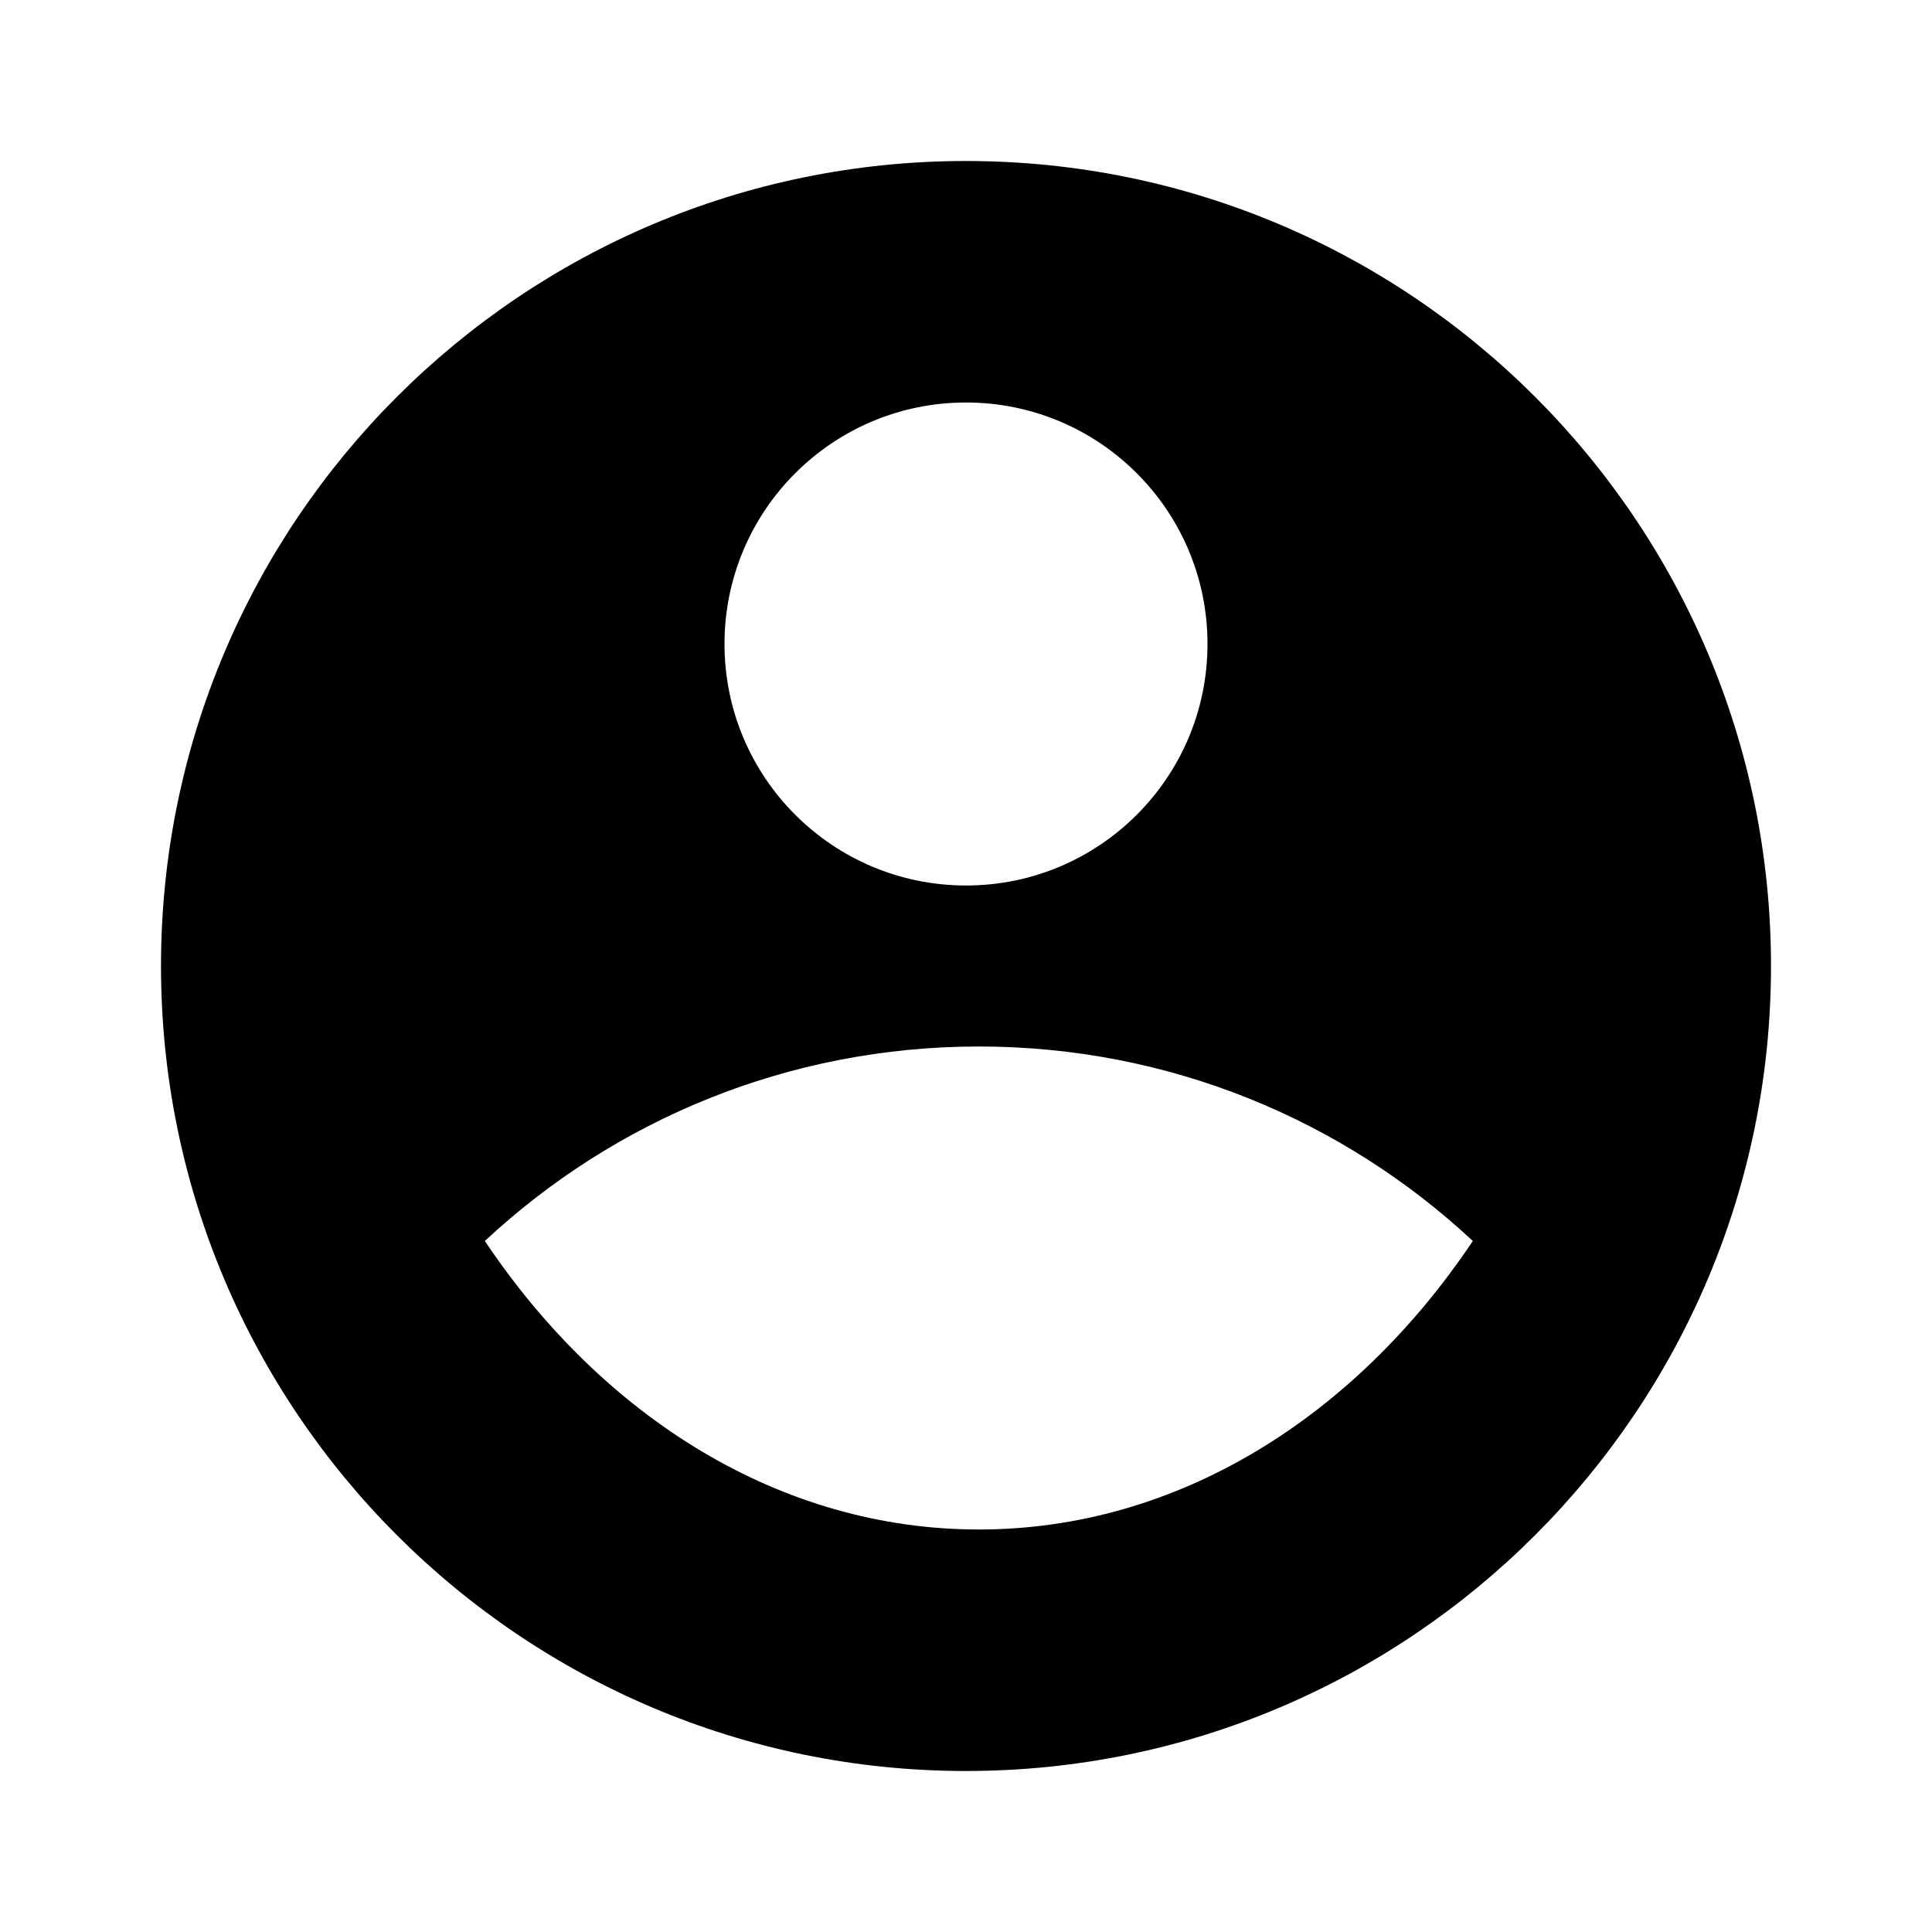
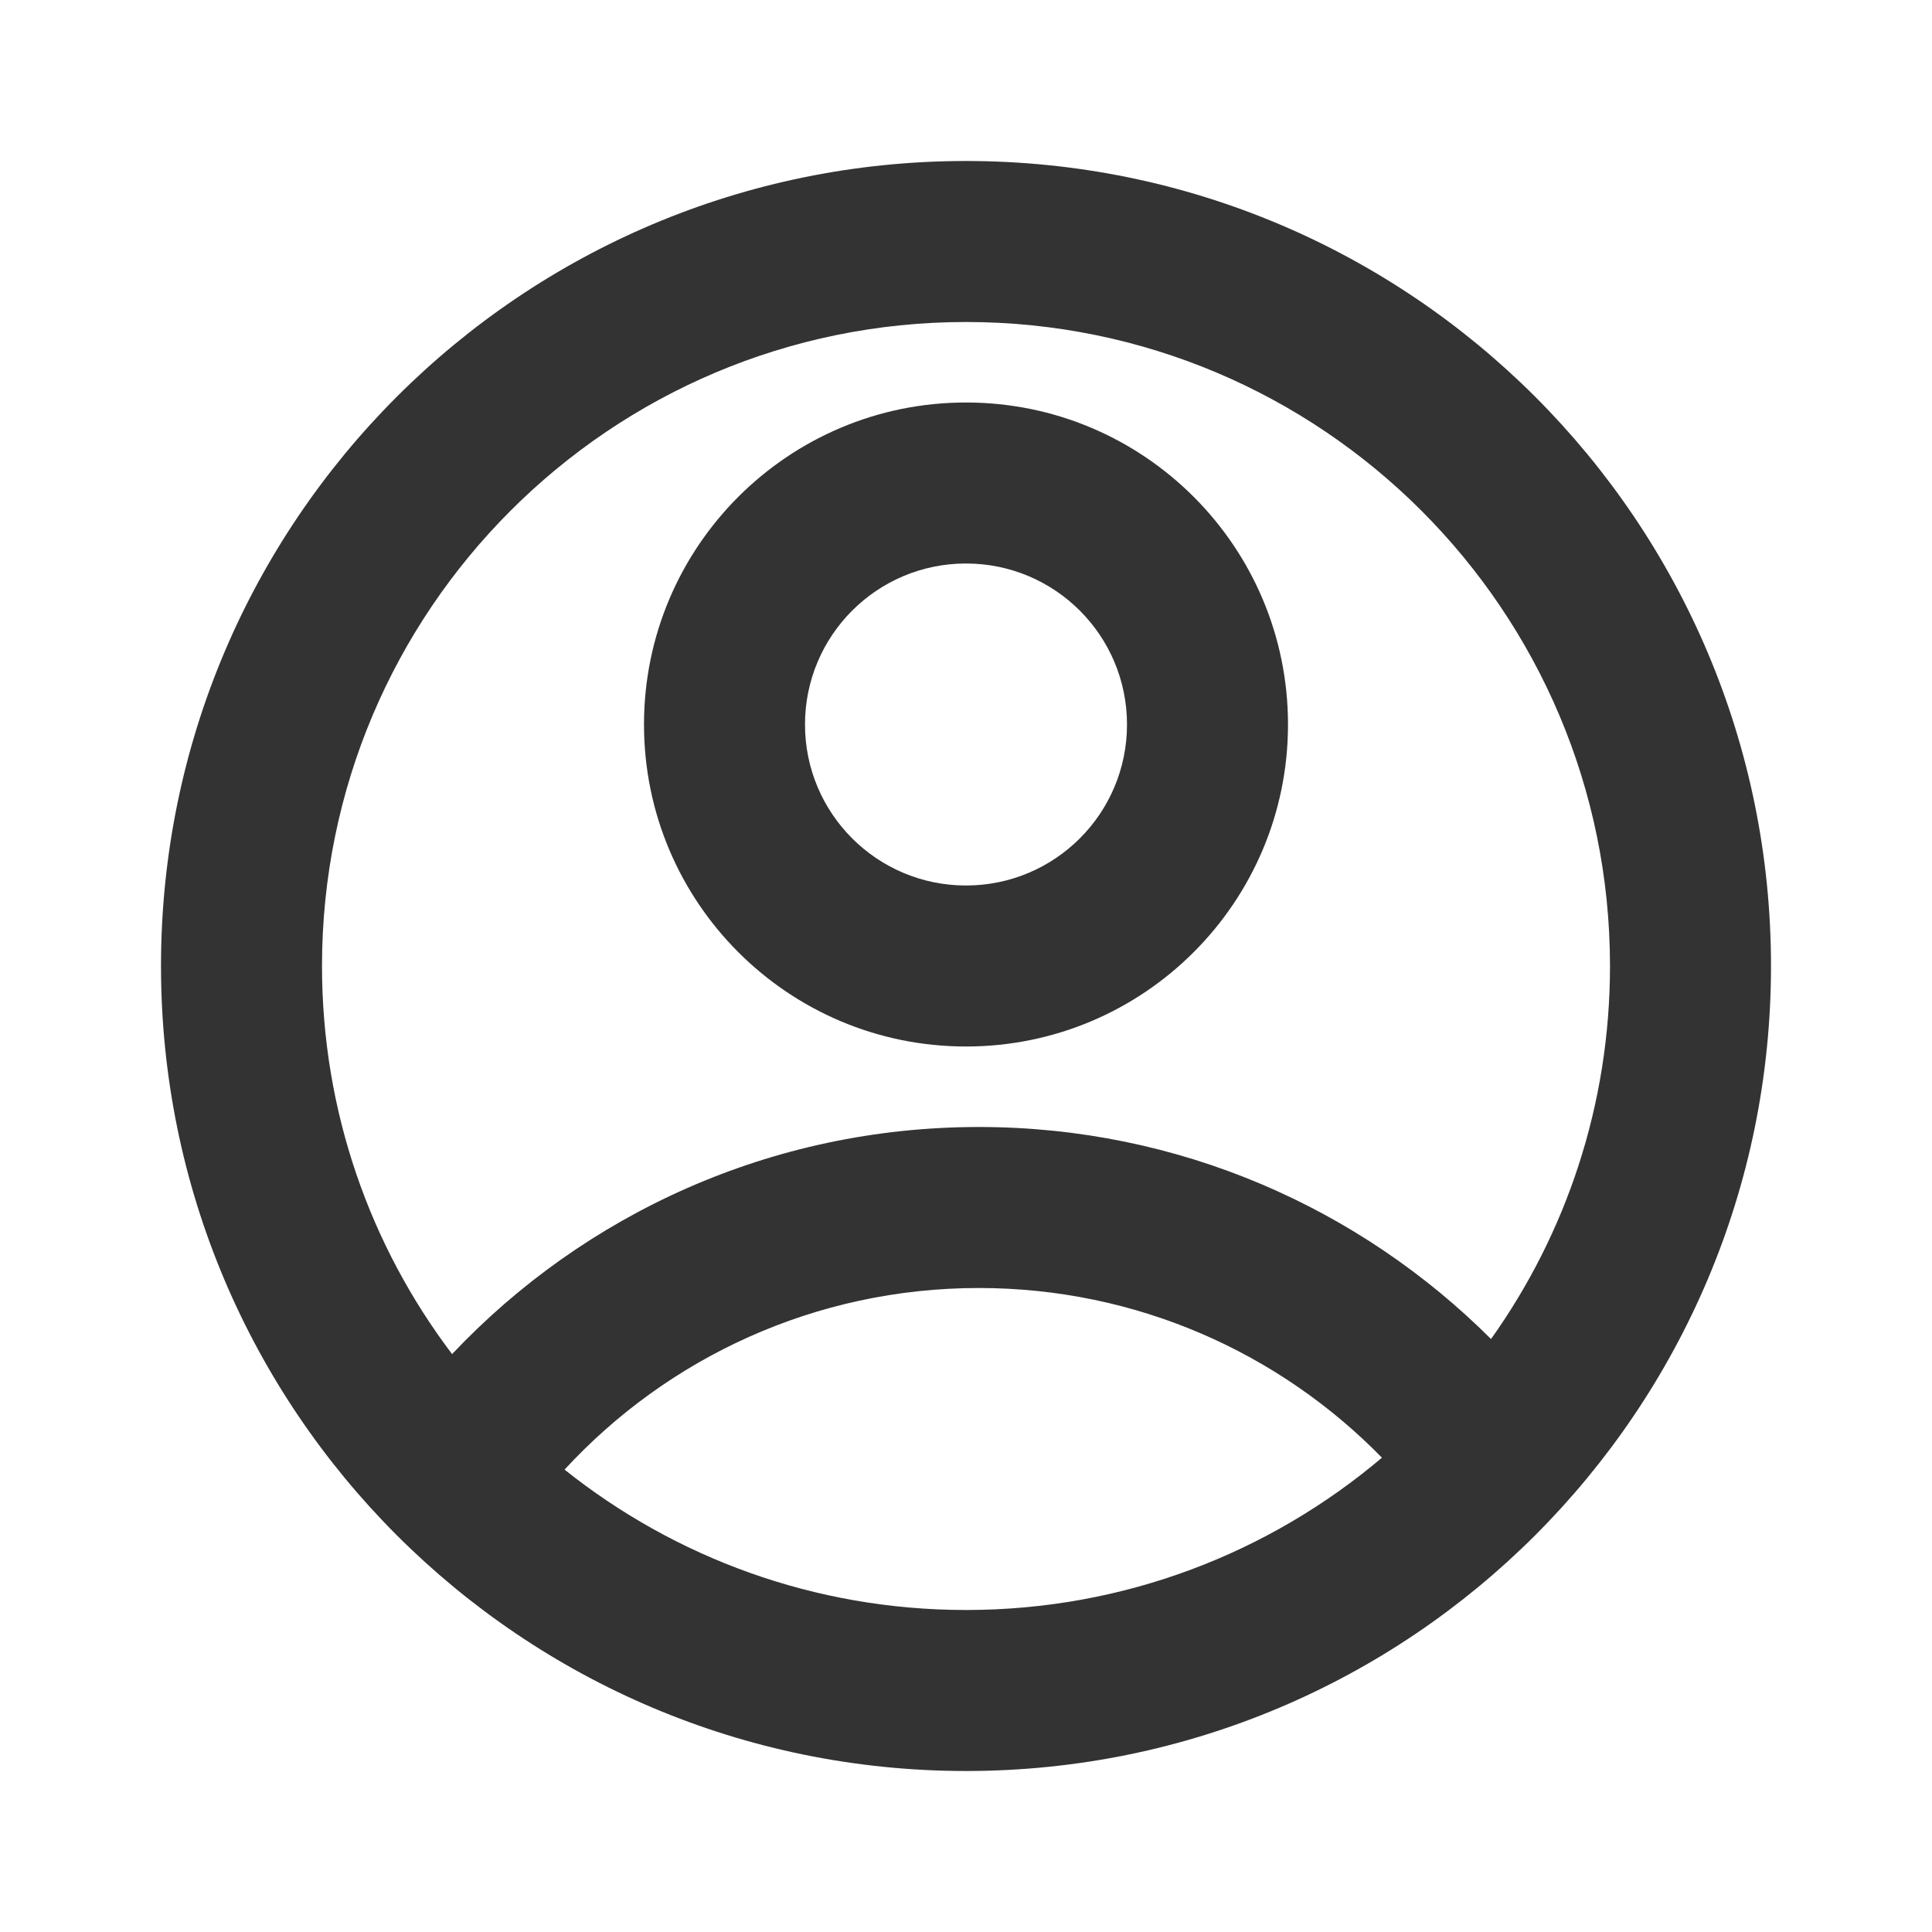
<svg xmlns="http://www.w3.org/2000/svg" viewBox="0 0 24 24">
-   <path d="M12 2C17.52 2 22 6.48 22 12C22 17.52 17.52 22 12 22C6.48 22 2 17.52 2 12C2 6.48 6.48 2 12 2ZM6.023 15.416C7.491 17.607 9.695 19 12.16 19C14.624 19 16.829 17.607 18.296 15.416C16.689 13.917 14.531 13 12.16 13C9.788 13 7.631 13.917 6.023 15.416ZM12 11C13.657 11 15 9.657 15 8C15 6.343 13.657 5 12 5C10.343 5 9 6.343 9 8C9 9.657 10.343 11 12 11Z" />
+   <path d="M12 2C17.523 2 22 6.477 22 12C22 17.523 17.523 22 12 22C6.477 22 2 17.523 2 12C2 6.477 6.477 2 12 2ZM12.16 16C10.124 16 8.292 16.869 7.013 18.256C8.38 19.347 10.114 20 12 20C13.97 20 15.773 19.288 17.167 18.108C15.896 16.807 14.122 16 12.16 16ZM12 4C7.582 4 4 7.582 4 12C4 13.811 4.601 15.481 5.616 16.821C7.256 15.084 9.581 14 12.16 14C14.644 14 16.893 15.007 18.522 16.634C19.453 15.327 20 13.727 20 12C20 7.582 16.418 4 12 4ZM12 5C14.209 5 16 6.791 16 9C16 11.209 14.209 13 12 13C9.791 13 8 11.209 8 9C8 6.791 9.791 5 12 5ZM12 7C10.895 7 10 7.895 10 9C10 10.105 10.895 11 12 11C13.105 11 14 10.105 14 9C14 7.895 13.105 7 12 7Z" fill="rgb(51,51,51)" />
</svg>
